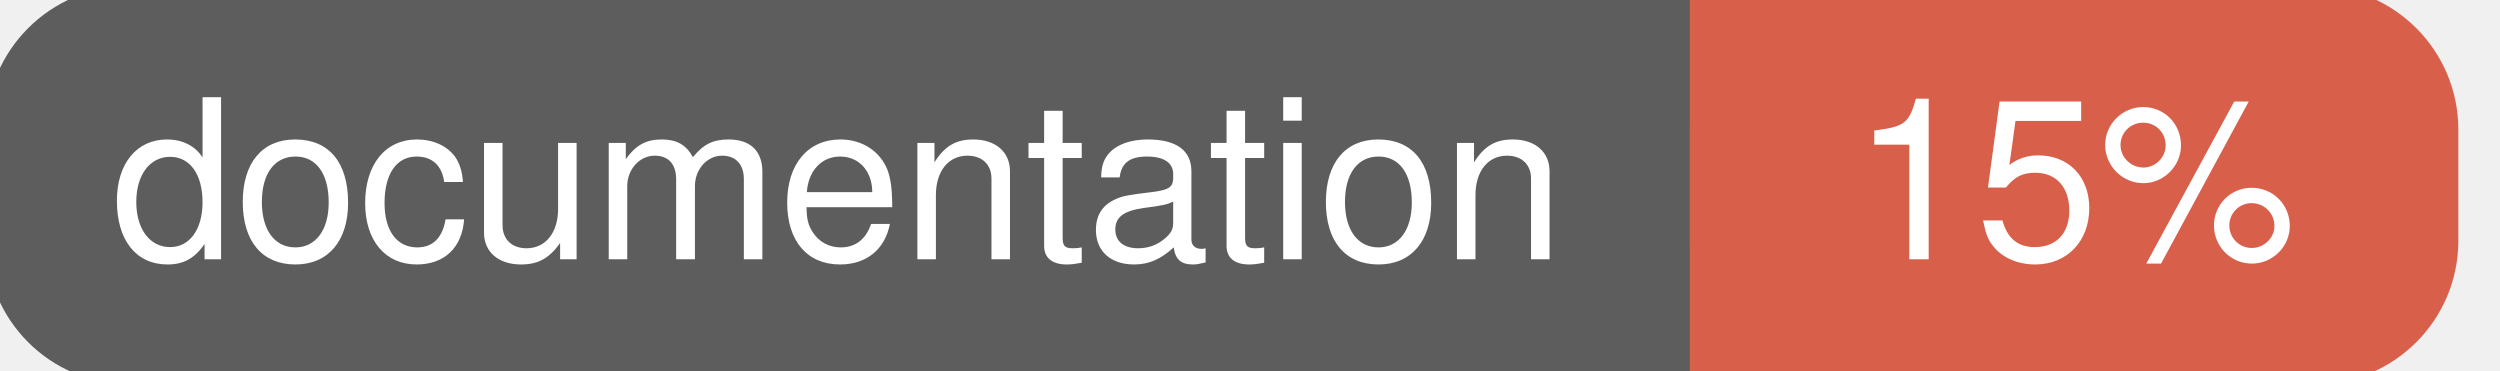
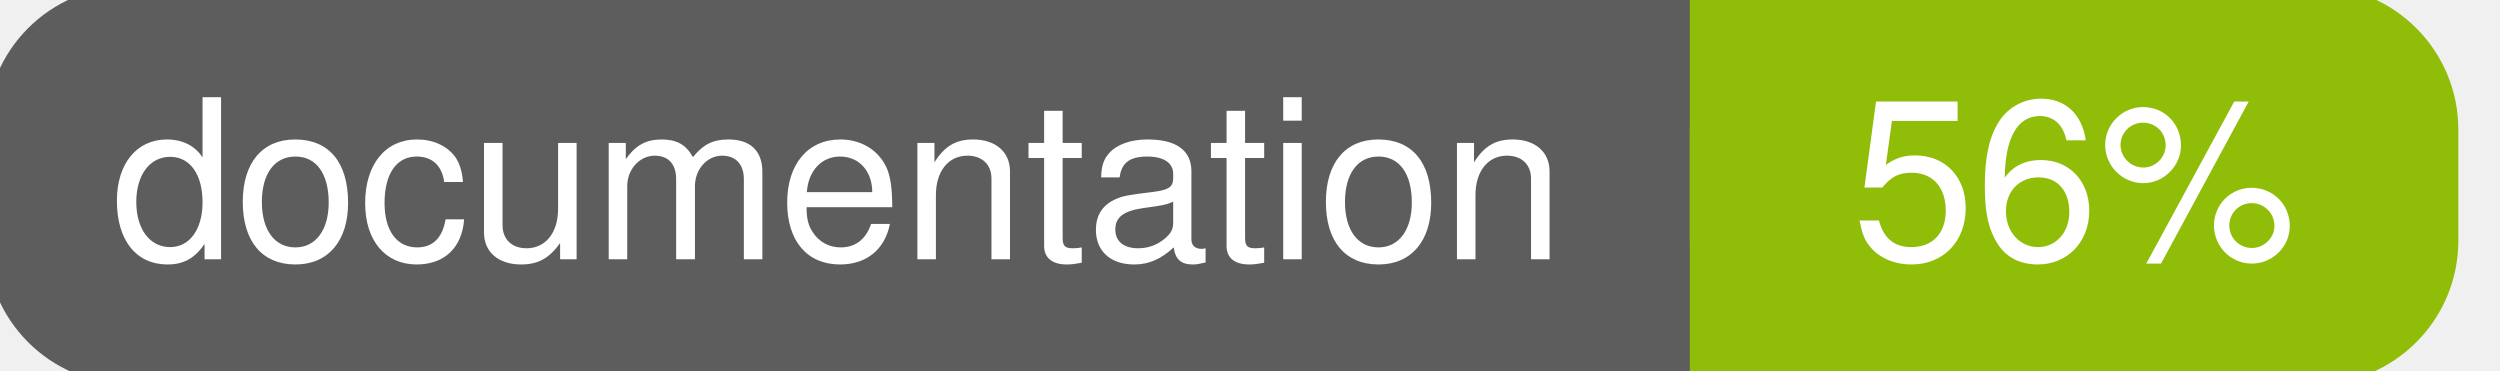
<svg xmlns="http://www.w3.org/2000/svg" width="135" height="20">
  <g>
    <rect id="svg_1" height="20" width="130" y="0" x="0" stroke-width="1.5" stroke="#5d5d5d" fill="#5d5d5d" rx="7" ry="7" />
-     <rect id="svg_2" height="20" width="40" y="0" x="92" stroke-width="1.5" stroke="#d8604b" fill="#d8604b" rx="7" ry="7" />
-     <rect id="svg_3" height="20" width="22" y="0" x="92" stroke-width="1.5" stroke="#d8604b" fill="#d8604b" />
+     <rect id="svg_2" height="20" width="40" y="0" x="92" stroke-width="1.5" stroke="#8fbd08" fill="#8fbd08" rx="7" ry="7" />
+     <rect id="svg_3" height="20" width="22" y="0" x="92" stroke-width="1.5" stroke="#8fbd08" fill="#8fbd08" />
    <text xml:space="preserve" text-anchor="start" font-family="Helvetica, Arial, sans-serif" font-size="12" id="svg_4" y="14" x="6" stroke-width="0" stroke="#5d5d5d" fill="#ffffff">documentation</text>
-     <text xml:space="preserve" text-anchor="middle" font-family="Helvetica, Arial, sans-serif" font-size="12" id="svg_5" y="14" x="112" stroke-width="0" stroke="#5d5d5d" fill="#ffffff" style="text-anchor: middle">15%</text>
+     <text xml:space="preserve" text-anchor="middle" font-family="Helvetica, Arial, sans-serif" font-size="12" id="svg_5" y="14" x="112" stroke-width="0" stroke="#5d5d5d" fill="#ffffff" style="text-anchor: middle">56%</text>
  </g>
</svg>
